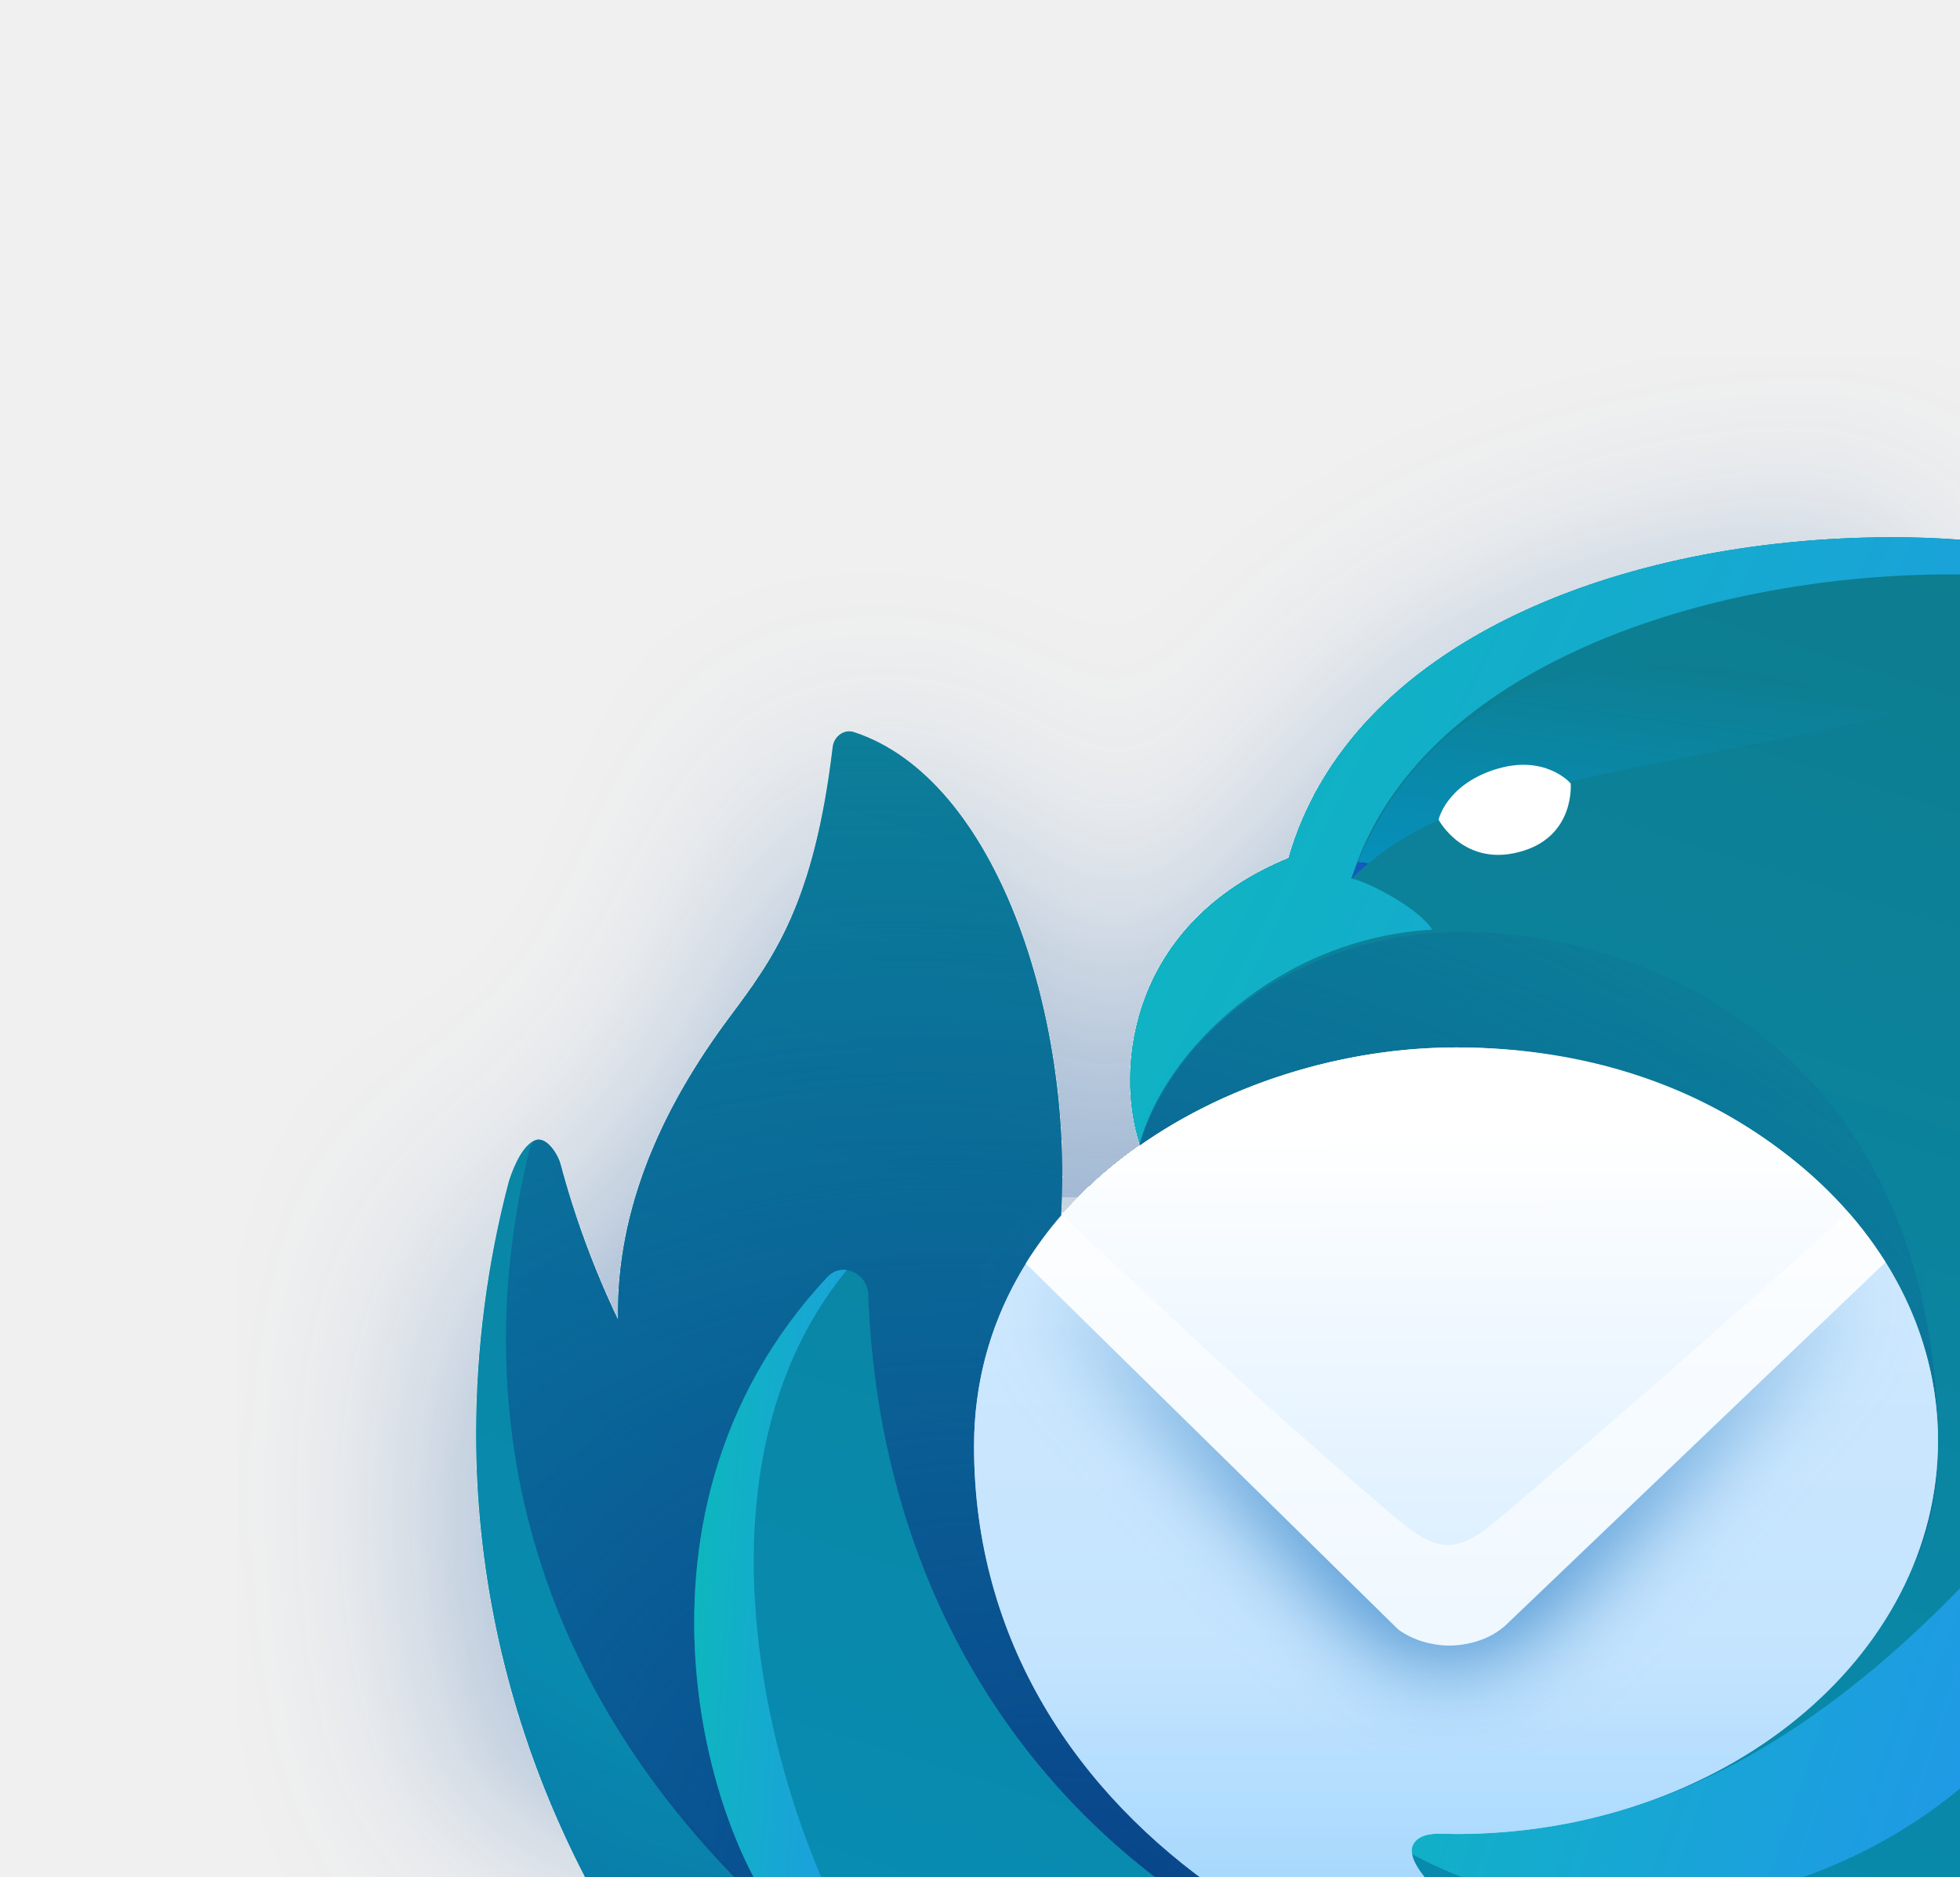
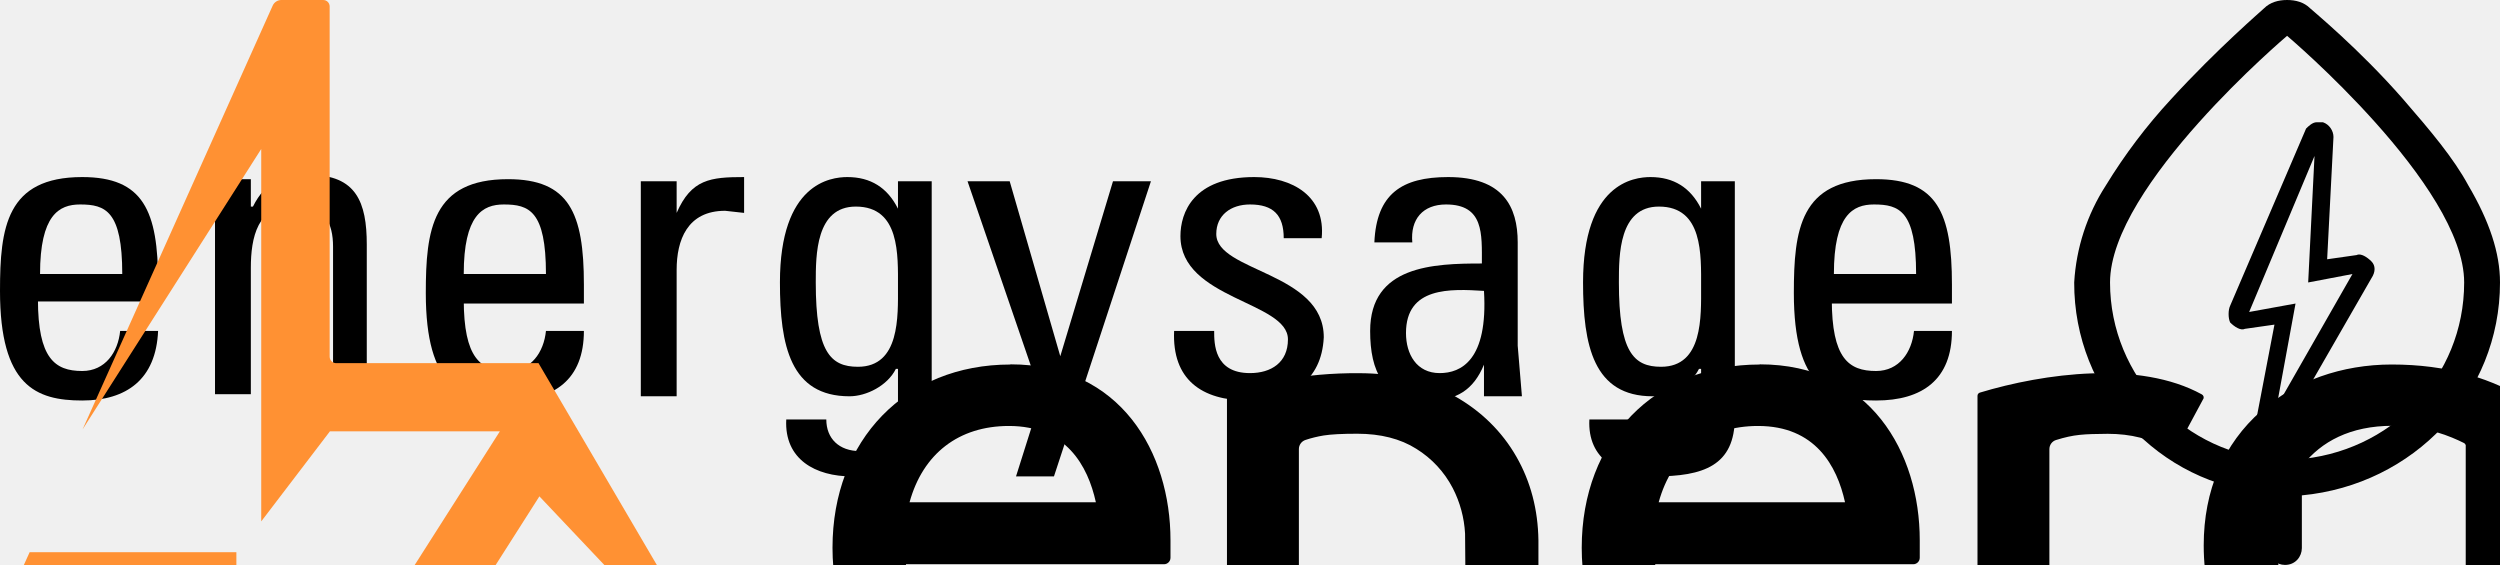
- <svg xmlns="http://www.w3.org/2000/svg" fill="none">
-   <g id="TB Logo">
-     <g id="Boundary" filter="url(#filter0_d_5013_440)">
-       <g id="Body">
-         <path id="Intersect" d="M28.756 19.156L28.76 19.156C30.137 14.341 36.14 11.99 42.257 11.99C46.483 11.99 50.278 13.328 52.879 15.453C51.268 15.532 49.735 15.848 48.332 16.356C50.434 17.137 52.239 18.339 53.578 19.826C52.69 19.673 51.769 19.592 50.825 19.592C50.723 19.592 50.621 19.593 50.52 19.595C52.951 23.12 54.375 27.394 54.375 32C54.375 44.081 44.581 53.875 32.5 53.875C20.605 53.875 10.625 43.916 10.625 32C10.625 30.118 10.876 28.174 11.361 26.353C11.488 25.97 11.665 25.603 11.901 25.469C12.197 25.301 12.465 25.802 12.508 25.965C12.829 27.169 13.261 28.333 13.793 29.448C13.747 26.95 14.814 24.675 16.282 22.707C17.26 21.396 18.167 20.18 18.586 16.672C18.614 16.436 18.838 16.267 19.063 16.34C22.248 17.383 23.951 22.687 23.686 27.122C25.446 27.373 25.438 25.535 25.438 25.535C24.875 23.807 25.25 20.594 28.75 19.156L28.756 19.156Z" fill="url(#paint0_linear_5013_440)" />
-         <path id="Intersect_2" opacity="0.9" d="M53.66 26.429C54.192 38.461 44.301 48.834 32.24 48.834C20.95 48.834 11.698 40.107 10.861 29.031C10.713 30.054 10.633 31.099 10.626 32.162C10.712 44.014 20.668 53.875 32.5 53.875C44.582 53.875 54.375 44.081 54.375 32C54.375 30.075 54.127 28.208 53.66 26.429Z" fill="url(#paint1_radial_5013_440)" />
-         <path id="Intersect_3" d="M31.967 20.751C31.731 20.334 30.643 19.717 30.167 19.609C31.967 13.844 41.137 12.074 46.75 13.094C49.085 13.518 51.994 14.792 52.879 15.453C50.278 13.328 46.483 11.99 42.257 11.99C36.14 11.99 30.137 14.341 28.76 19.156L28.755 19.156L28.75 19.156C25.25 20.594 24.875 23.808 25.438 25.536C25.977 23.475 28.547 20.941 31.967 20.751Z" fill="url(#paint2_linear_5013_440)" />
-         <path id="Intersect_4" d="M38.324 16.769C33.411 17.736 31.805 18.052 30.16 19.615C32.007 14.725 36.722 13.735 42.34 15.963C40.793 16.283 39.469 16.544 38.324 16.769Z" fill="url(#paint3_linear_5013_440)" />
-         <path id="Intersect_5" d="M11.813 25.683C10.47 31.179 11.508 37.639 17.606 43.06C15.791 41.075 13.574 33.744 18.466 28.506C18.795 28.153 19.362 28.413 19.38 28.895C19.783 39.78 28.567 46.428 38.693 45.185C35.555 45.009 25.179 41.375 32.898 39.937C36.932 39.185 43.258 38.007 43.258 32.331C43.258 23.129 36.143 20.439 31.829 20.839C28.876 21.113 26.248 22.987 25.439 25.535C25.75 26.539 24.512 27.243 23.686 27.125C23.951 22.69 22.248 17.383 19.063 16.34C18.838 16.267 18.614 16.436 18.586 16.672C18.168 20.18 17.26 21.396 16.282 22.707C14.814 24.675 13.747 26.95 13.794 29.448C13.261 28.333 12.829 27.169 12.508 25.965C12.473 25.83 12.277 25.453 12.041 25.436C11.913 25.426 11.845 25.551 11.813 25.683Z" fill="url(#paint4_radial_5013_440)" />
-         <path id="Intersect_6" d="M30.186 40.494C36.126 45.317 48.072 41.701 48.072 29.974C43.249 37.284 37.107 42.326 30.186 40.494Z" fill="url(#paint5_linear_5013_440)" />
-         <path id="Intersect_7" d="M18.466 28.506C18.591 28.372 18.751 28.326 18.902 28.347C14.524 33.687 18.055 43.067 20.479 45.371C20.615 45.754 18.18 43.759 17.844 43.292C16 41.728 13.358 33.975 18.466 28.506Z" fill="url(#paint6_linear_5013_440)" />
-       </g>
-       <g id="Speech Balloon">
-         <path id="Intersect_8" d="M32.5 40.936C38.442 40.936 43.259 37.006 43.259 32.158C43.259 27.309 38.442 23.379 32.5 23.379C27.432 23.379 21.74 26.677 21.742 32.286C21.745 40.953 30.901 45.939 38.706 45.184C38.12 45.116 34.463 44.922 31.991 42.126C31.768 41.873 31.381 41.434 31.556 41.148C31.732 40.862 32.214 40.936 32.5 40.936Z" fill="url(#paint7_linear_5013_440)" />
-         <path id="Intersect_9" opacity="0.7" d="M32.5 40.935C38.442 40.935 43.259 37.005 43.259 32.157C43.259 30.677 42.809 29.282 42.016 28.059L33.478 35.814C32.882 36.356 31.877 36.356 31.281 35.814L22.901 28.203C22.172 29.375 21.742 30.743 21.742 32.285C21.745 40.953 30.901 45.939 38.706 45.184C38.671 45.18 38.624 45.175 38.567 45.17L38.567 45.17C37.682 45.083 34.313 44.753 31.991 42.125C31.768 41.873 31.381 41.433 31.556 41.148C31.704 40.907 32.067 40.921 32.35 40.931C32.404 40.934 32.455 40.935 32.5 40.935Z" fill="url(#paint8_linear_5013_440)" />
-         <g id="Deep Shadow" filter="url(#filter1_f_5013_440)">
-           <path fill-rule="evenodd" clip-rule="evenodd" d="M30.004 35.866C28.419 34.217 23.674 28.739 23.674 28.739L24.041 28.755L31.47 34.303C32.026 34.708 32.819 34.703 33.371 34.294L40.655 28.762L41.042 28.732C41.042 28.732 36.452 34.08 34.694 35.842C32.935 37.604 31.588 37.515 30.004 35.866Z" fill="#458FCD" />
-         </g>
-         <path id="Subtract" d="M33.556 36.316L42.078 28.18C40.274 25.397 36.946 23.379 32.506 23.379C28.831 23.379 24.825 25.113 22.902 28.203L31.157 36.316C31.753 36.857 32.96 36.857 33.556 36.316Z" fill="url(#paint9_linear_5013_440)" />
-         <path id="Intersect_10" opacity="0.6" d="M42.087 28.169L33.584 36.304C32.83 36.84 32.027 36.88 31.234 36.393L22.895 28.199C23.13 27.82 23.398 27.457 23.695 27.113C23.995 27.393 24.286 27.666 24.57 27.932C26.761 29.983 28.531 31.642 31.027 33.772C32.153 34.733 32.503 34.714 33.608 33.772C36.463 31.334 38.551 29.49 41.266 27.067C41.571 27.416 41.846 27.785 42.087 28.169Z" fill="white" />
-       </g>
-       <path id="Eye" d="M34.01 18.988C35.161 18.626 35.06 17.486 35.06 17.486C35.06 17.486 34.484 16.808 33.344 17.184C32.276 17.536 32.111 18.296 32.111 18.296C32.111 18.296 32.694 19.403 34.01 18.988Z" fill="white" />
-     </g>
+ <svg xmlns="http://www.w3.org/2000/svg" viewBox="0 0 118.6 26.8">
+   <g class="EnergySage-logo">
+     <path class="e_2_ st0" d="M1.8 14.2c0 2.8.8 3.4 2.1 3.4 1.1 0 1.7-.9 1.8-1.9h1.8C7.4 18 6 19 3.9 19 1.7 19 0 18.3 0 13.8c0-3 .3-5.4 3.9-5.4 2.9 0 3.6 1.6 3.6 5v.9H1.8m4-1.3c0-3-.8-3.3-2-3.3-1 0-1.9.5-1.9 3.3h3.9z" />
+     <path class="n st0" d="M15.8 18.8v-7.1c0-1.1-.4-2-1.8-2-1.8 0-2.1 1.6-2.1 3v6h-1.7v-8.1l-.1-2.1h1.8v1.3h.1c.6-1.2 1.4-1.5 2.7-1.5 2.2 0 2.7 1.3 2.7 3.3v7.1h-1.6" />
+     <path class="e_1_ st0" d="M22 14.2c0 2.8.8 3.4 2.1 3.4 1.1 0 1.7-.9 1.8-1.9h1.8c0 2.3-1.4 3.3-3.6 3.3s-3.9-.6-3.9-5.1c0-3 .3-5.4 3.9-5.4 2.9 0 3.6 1.6 3.6 5v.9H22m3.9-1.4c0-3-.8-3.3-2-3.3-1 0-1.9.5-1.9 3.3h3.9z" />
+     <path class="r st0" d="M32.1 10.1c.7-1.6 1.6-1.7 3.2-1.7v1.7l-.9-.1c-1.8 0-2.3 1.4-2.3 2.8v6h-1.7V8.6h1.7v1.5" />
+     <path class="g_1_ st0" d="M42.5 8.6h1.7v11.2c0 2.3-1.5 2.8-3.8 2.8-1.7 0-3.2-.8-3.1-2.7h1.9c0 .9.6 1.5 1.6 1.5 1.2 0 1.8-.7 1.8-1.8v-2.1h-.1c-.4.8-1.4 1.3-2.2 1.3-2.8 0-3.3-2.4-3.3-5.4 0-4.7 2.4-5 3.2-5 1.1 0 1.9.5 2.4 1.5V8.6m-2 1.2c-1.9 0-1.9 2.3-1.9 3.6 0 3.3.7 4 2 4 2 0 1.9-2.4 1.9-3.8 0-1.5.1-3.8-2-3.8z" />
+     <path class="y st0" d="M50.3 16.9l2.5-8.3h1.8l-4.6 14h-1.8l1.2-3.8-3.5-10.2h2l2.4 8.3" />
+     <path class="s_1_ st1" d="M59.2 19c-2.2 0-3.6-1-3.5-3.3h1.9c0 .6 0 2 1.7 2 1 0 1.8-.5 1.8-1.6 0-1.8-5.1-1.9-5.1-4.9 0-1.1.6-2.8 3.5-2.8 1.8 0 3.4.9 3.2 2.9h-1.8c0-1.1-.5-1.6-1.6-1.6-.9 0-1.6.5-1.6 1.4 0 1.8 5.1 1.8 5.1 4.9-.1 2.1-1.6 3-3.6 3" />
+     <path class="a st1" d="M70.4 17.3c-.5 1.2-1.3 1.7-2.6 1.7-2.2 0-2.8-1.4-2.8-3.3 0-3.1 3-3.2 5.3-3.2 0-1.4.1-2.8-1.7-2.8-1.1 0-1.7.7-1.6 1.8h-1.8c.1-2.3 1.3-3.1 3.5-3.1 2.6 0 3.3 1.4 3.3 3.1v4.9l.2 2.4h-1.8v-1.5m-3.7-1.5c0 1 .5 1.9 1.6 1.9 1 0 2.3-.6 2.1-3.9-1.6-.1-3.7-.2-3.7 2z" />
+     <path class="g st1" d="M80.6 8.6h1.7v11.2c0 2.3-1.5 2.8-3.8 2.8-1.7 0-3.2-.8-3.1-2.7h1.9c0 .9.6 1.5 1.6 1.5 1.1 0 1.8-.7 1.8-1.8v-2.1h-.1c-.4.8-1.4 1.3-2.2 1.3-2.8 0-3.3-2.4-3.3-5.4 0-4.7 2.4-5 3.2-5 1.1 0 1.9.5 2.4 1.5V8.6m-2 1.2c-1.9 0-1.9 2.3-1.9 3.6 0 3.3.7 4 2 4 2 0 1.9-2.4 1.9-3.8 0-1.5.1-3.8-2-3.8z" />
+     <path class="e st1" d="M86.9 14.2c0 2.8.8 3.4 2.1 3.4 1.1 0 1.7-.9 1.8-1.9h1.8c0 2.3-1.4 3.3-3.6 3.3s-3.9-.6-3.9-5.1c0-3 .3-5.4 3.9-5.4 2.9 0 3.6 1.6 3.6 5v.9h-5.7m4-1.4c0-3-.8-3.3-2-3.3-1 0-1.9.5-1.9 3.3h3.9z" />
+     <path class="leaf st0" d="M118.6 13.4c0-1.4-.5-2.9-1.5-4.6-.7-1.3-1.8-2.6-3.1-4.1-2.1-2.4-4.3-4.2-4.4-4.3-.3-.3-.7-.4-1.1-.4-.4 0-.8.1-1.1.4-.1.1-2.2 1.9-4.4 4.3a26 26 0 0 0-3.1 4.1 9.5 9.5 0 0 0-1.5 4.6 10 10 0 0 0 9.2 10V26c0 .5.4.8.8.8.5 0 .8-.4.8-.8v-2.5c5.3-.5 9.4-4.8 9.4-10.1m-10.5 8.4c-4.4-.2-8-3.9-8-8.4 0-4.6 8.4-11.7 8.4-11.7s8.4 7.1 8.4 11.7c0 4.5-3.5 8.1-8 8.4" />
+     <path class="bolt_1_ st0" d="M112.5 12.4c-.2-.2-.5-.4-.7-.3l-1.4.2.3-5.8c0-.3-.2-.6-.5-.7h-.3c-.2 0-.4.2-.5.3l-3.6 8.4c-.1.2-.1.6 0 .8.2.2.5.4.7.3l1.4-.2-.9 4.7c0 .3.2.6.5.7H107.8c.2 0 .4-.2.5-.3l4.2-7.3c.2-.3.2-.6 0-.8m-.9.6l-3.6 6.3.9-4.9-2.2.4 3.1-7.4-.3 6 2.1-.4z" />
  </g>
-   <defs>
-     <filter id="filter0_d_5013_440" x="5.292" y="7.99" width="54.417" height="52.552" filterUnits="userSpaceOnUse" color-interpolation-filters="sRGB">
-       <feFlood flood-opacity="0" result="BackgroundImageFix" />
-       <feColorMatrix in="SourceAlpha" type="matrix" values="0 0 0 0 0 0 0 0 0 0 0 0 0 0 0 0 0 0 127 0" result="hardAlpha" />
-       <feOffset dy="1.333" />
-       <feGaussianBlur stdDeviation="2.667" />
-       <feComposite in2="hardAlpha" operator="out" />
-       <feColorMatrix type="matrix" values="0 0 0 0 0.001 0 0 0 0 0.276 0 0 0 0 0.6 0 0 0 0.39 0" />
-       <feBlend mode="normal" in2="BackgroundImageFix" result="effect1_dropShadow_5013_440" />
-       <feBlend mode="normal" in="SourceGraphic" in2="effect1_dropShadow_5013_440" result="shape" />
-     </filter>
-     <filter id="filter1_f_5013_440" x="21.674" y="26.732" width="21.368" height="12.401" filterUnits="userSpaceOnUse" color-interpolation-filters="sRGB">
-       <feFlood flood-opacity="0" result="BackgroundImageFix" />
-       <feBlend mode="normal" in="SourceGraphic" in2="BackgroundImageFix" result="shape" />
-       <feGaussianBlur stdDeviation="1" result="effect1_foregroundBlur_5013_440" />
-     </filter>
-     <linearGradient id="paint0_linear_5013_440" x1="28.559" y1="-8.64" x2="9.94" y2="50.172" gradientUnits="userSpaceOnUse">
-       <stop stop-color="#107781" />
-       <stop offset="1" stop-color="#0690BB" />
-       <stop offset="1" stop-color="#105BBC" />
-     </linearGradient>
-     <radialGradient id="paint1_radial_5013_440" cx="0" cy="0" r="1" gradientUnits="userSpaceOnUse" gradientTransform="translate(18.1612 29.0972) rotate(66.5179) scale(18.4973 17.72)">
-       <stop offset="0.526" stop-color="#0B4186" stop-opacity="0" />
-       <stop offset="1" stop-color="#0B4186" stop-opacity="0.45" />
-     </radialGradient>
-     <linearGradient id="paint2_linear_5013_440" x1="27.437" y1="11.99" x2="51.234" y2="23.842" gradientUnits="userSpaceOnUse">
-       <stop stop-color="#0DB7BD" />
-       <stop offset="1" stop-color="#2493EF" />
-     </linearGradient>
-     <linearGradient id="paint3_linear_5013_440" x1="35.153" y1="12.478" x2="34.209" y2="19.743" gradientUnits="userSpaceOnUse">
-       <stop stop-color="#107781" />
-       <stop offset="1" stop-color="#0690BB" />
-       <stop offset="1" stop-color="#105BBC" />
-     </linearGradient>
-     <radialGradient id="paint4_radial_5013_440" cx="0" cy="0" r="1" gradientUnits="userSpaceOnUse" gradientTransform="translate(24.2502 43.9187) rotate(-64.2627) scale(28.8575 35.6473)">
-       <stop offset="0.016" stop-color="#094188" />
-       <stop offset="0.967" stop-color="#0B4186" stop-opacity="0" />
-     </radialGradient>
-     <linearGradient id="paint5_linear_5013_440" x1="31.617" y1="29.974" x2="48.768" y2="35.915" gradientUnits="userSpaceOnUse">
-       <stop stop-color="#0DB7BD" />
-       <stop offset="1" stop-color="#2493EF" />
-     </linearGradient>
-     <linearGradient id="paint6_linear_5013_440" x1="15.895" y1="28.342" x2="21.226" y2="28.722" gradientUnits="userSpaceOnUse">
-       <stop stop-color="#0DB7BD" />
-       <stop offset="1" stop-color="#2493EF" />
-     </linearGradient>
-     <linearGradient id="paint7_linear_5013_440" x1="32.501" y1="26.594" x2="32.501" y2="45.094" gradientUnits="userSpaceOnUse">
-       <stop stop-color="white" />
-       <stop offset="0.905" stop-color="#BEE1FE" />
-       <stop offset="1" stop-color="#96CEFD" />
-     </linearGradient>
-     <linearGradient id="paint8_linear_5013_440" x1="32.847" y1="37.062" x2="32.847" y2="44.812" gradientUnits="userSpaceOnUse">
-       <stop stop-color="#BCE0FD" />
-       <stop offset="1" stop-color="#88CCFC" />
-     </linearGradient>
-     <linearGradient id="paint9_linear_5013_440" x1="32.465" y1="25.266" x2="32.49" y2="45.569" gradientUnits="userSpaceOnUse">
-       <stop stop-color="white" />
-       <stop offset="0.905" stop-color="#BEE1FE" />
-       <stop offset="1" stop-color="#96CEFD" />
-     </linearGradient>
-   </defs>
+   <svg data-v-4d5c0e76="" data-v-314f53c6="" viewBox="0 0 205 45" width="205" height="45" fill="none" class="es-logo-2024" style="height: 45px; width: 205px;">
+     <path data-v-4d5c0e76="" d="M47.929 17.293c-4.967 0-8.435 3.573-8.435 8.694 0 5.12 3.533 8.533 8.593 8.533 3.42 0 5.972-1.308 6.895-2.524a.308.308 0 0 0 .029-.327l-.114-.214a.311.311 0 0 0-.466-.097 7.103 7.103 0 0 1-4.452 1.56c-2.536 0-4.866-1.33-6.077-3.47a5.229 5.229 0 0 1-.843-2.076c-.02-.129-.06-.355-.081-.605H55.22c.17 0 .308-.138.308-.307v-.832c0-4.152-2.35-8.344-7.596-8.344v.009h-.004Zm-4.78 6.534c.635-2.306 2.337-3.619 4.715-3.619 2.71 0 3.744 1.89 4.124 3.619h-8.844.004ZM83.472 17.293c-4.967 0-8.435 3.573-8.435 8.694 0 5.12 3.533 8.533 8.593 8.533 3.42 0 5.972-1.308 6.896-2.524a.309.309 0 0 0 .028-.327l-.113-.214a.311.311 0 0 0-.466-.097 7.103 7.103 0 0 1-4.453 1.56c-2.536 0-4.866-1.33-6.077-3.47a5.23 5.23 0 0 1-.843-2.076c-.02-.129-.06-.355-.08-.605h12.243c.17 0 .308-.138.308-.307v-.832c0-4.152-2.35-8.344-7.597-8.344v.009h-.004Zm-4.784 6.534c.636-2.306 2.337-3.619 4.715-3.619 2.71 0 3.744 1.89 4.125 3.619h-8.845.004ZM197.399 17.293c-4.967 0-8.435 3.573-8.435 8.694 0 5.12 3.533 8.533 8.593 8.533 3.42 0 5.972-1.308 6.896-2.524a.308.308 0 0 0 .028-.327l-.113-.214a.311.311 0 0 0-.466-.097 7.103 7.103 0 0 1-4.452 1.56c-2.537 0-4.866-1.33-6.078-3.47-.004-.008-.008-.016-.016-.024a5.219 5.219 0 0 1-.826-2.052c-.021-.129-.061-.355-.081-.605h12.243c.17 0 .308-.138.308-.307v-.832c0-4.152-2.35-8.344-7.596-8.344v.009h-.005Zm-.064 2.915c2.71 0 3.743 1.89 4.124 3.619h-8.844c.636-2.306 2.337-3.619 4.716-3.619h.004ZM27.96 29.287h-3.7a.154.154 0 0 0-.154.153v4.693c0 .084.07.153.154.153h3.7a.154.154 0 0 0 .153-.153V29.44a.154.154 0 0 0-.154-.154Z" fill="currentColor" />
+     <path data-v-4d5c0e76="" d="M25.553 17.228h-9.61a.306.306 0 0 1-.304-.303V.303A.306.306 0 0 0 15.335 0H13.35a.454.454 0 0 0-.414.267L3.918 20.37l8.475-13.303v17.668l3.258-4.272h8.062L11.214 40.08V26.197H1.406L0 29.3h7.973V44.7c0 .166.134.299.3.299h3.484a.294.294 0 0 0 .256-.141l13.576-21.311 9.63 10.18-9.67-16.496.004-.004Z" fill="#FF9133" />
+     <path data-v-4d5c0e76="" d="M120.195 19.182c-1.945-1.272-4.145-1.89-6.73-1.89-2.37 0-4.57.78-6.186 2.197-1.791 1.567-2.735 3.772-2.735 6.381 0 3.166 1.325 5.165 2.435 6.28 1.43 1.438 3.375 2.261 5.332 2.261 1.523 0 3.184-.634 4.391-1.635a.166.166 0 0 1 .272.129v1.963c0 3.17-1.471 4.777-4.376 4.777-2.256 0-4.29-.856-5.352-1.587-.056-.04-.129-.053-.194-.04a.25.25 0 0 0-.162.117l-1.293 2.18a.166.166 0 0 0 .049.223c1.053.714 3.415 1.974 6.952 1.974 1.455 0 3.537-.29 5.198-1.684 1.641-1.377 2.476-3.489 2.476-6.283V19.324a.171.171 0 0 0-.077-.142Zm-3.221 1.975v7.988a.19.19 0 0 1-.024.093c-.843 1.325-2.496 2.245-4.06 2.245-1.953 0-4.858-1.494-4.858-5.609 0-2.617 1.43-5.674 5.47-5.674 1.6 0 2.787.517 3.387.816a.162.162 0 0 1 .089.15v-.009h-.004ZM139.123 17.943a.249.249 0 0 0-.215-.117h-3.233a.166.166 0 0 0-.149.092l-4.996 10.347a.168.168 0 0 1-.304-.004l-4.55-10.286a.252.252 0 0 0-.226-.15h-3.148a.246.246 0 0 0-.227.351l6.466 13.966c.02.048.02.1-.004.15l-5.202 9.68a.251.251 0 0 0 .004.245.243.243 0 0 0 .214.122h3.084a.25.25 0 0 0 .222-.138l12.272-24.016a.244.244 0 0 0-.008-.242ZM145.796 24.279c-1.531-.743-2.856-1.39-2.856-2.577 0-.864.688-1.736 2.224-1.736 1.535 0 2.889 1.127 3.253 1.518a.251.251 0 0 0 .405-.044l1.155-2.04a.158.158 0 0 0-.024-.193c-.855-.885-2.743-1.947-5.142-1.947-3.034 0-5.323 1.995-5.323 4.636 0 2.504 2.289 3.691 4.307 4.741 1.6.832 2.985 1.551 2.985 2.718 0 2.177-2.021 2.346-2.641 2.346-2.236 0-3.768-1.457-4.185-1.906a.244.244 0 0 0-.207-.076.25.25 0 0 0-.186.117l-1.289 2.076a.17.17 0 0 0 .029.21c.899.831 2.909 2.29 5.972 2.29 3.549 0 5.935-2.056 5.935-5.117 0-2.876-2.342-4.01-4.404-5.016h-.008ZM167.475 19.251a11.564 11.564 0 0 0-6.409-1.954c-4.546 0-9.148 2.935-9.148 8.54 0 4.871 3.2 8.542 7.446 8.542 1.832 0 3.651-.787 4.741-1.97a.167.167 0 0 1 .291.1l.089 1.333a.162.162 0 0 0 .166.153h2.731a.164.164 0 0 0 .166-.165V19.392a.162.162 0 0 0-.073-.137v-.004Zm-3.285 1.914v7.576s0 .04-.013.06c-.474 1.281-2.272 2.678-4.173 2.678-3.16 0-4.602-2.79-4.602-5.387 0-3.4 2.326-5.868 5.534-5.868 1.268 0 2.464.384 3.173.8a.16.16 0 0 1 .081.141ZM186.1 19.182c-1.945-1.272-4.145-1.89-6.725-1.89-2.371 0-4.571.78-6.187 2.197-1.791 1.567-2.735 3.772-2.735 6.381 0 3.166 1.325 5.165 2.435 6.28 1.43 1.438 3.375 2.261 5.332 2.261 1.523 0 3.184-.634 4.392-1.635a.166.166 0 0 1 .271.129v1.963c0 3.17-1.471 4.777-4.376 4.777-2.256 0-4.29-.856-5.351-1.587-.057-.04-.126-.053-.195-.04a.25.25 0 0 0-.162.117l-1.292 2.18a.165.165 0 0 0 .048.223c1.054.714 3.416 1.974 6.952 1.974 1.455 0 3.537-.29 5.199-1.684 1.64-1.377 2.475-3.489 2.475-6.283V19.324a.169.169 0 0 0-.077-.142h-.004Zm-7.305 12.297c-1.953 0-4.858-1.494-4.858-5.609 0-2.617 1.431-5.674 5.47-5.674 1.6 0 2.787.517 3.387.816a.162.162 0 0 1 .089.15v7.983a.19.19 0 0 1-.024.093c-.843 1.325-2.496 2.245-4.06 2.245l-.004-.004ZM72.821 34.294h-3.08a.164.164 0 0 1-.165-.165l-.073-8.8v-.012a5.33 5.33 0 0 0-.584-2.16 4.783 4.783 0 0 0-1.73-1.866c-.753-.477-1.697-.715-2.8-.715-.712 0-1.251.028-1.6.084-.291.049-.579.118-.854.21a.456.456 0 0 0-.316.433V34.12a.168.168 0 0 1-.17.166c-1.102-.008-2.111-.012-3.075-.012a.164.164 0 0 1-.167-.166v-15.33c0-.072.045-.137.114-.157.636-.202 1.454-.4 2.435-.59a19.63 19.63 0 0 1 3.699-.327c1.738 0 3.261.364 4.533 1.075 1.268.71 2.265 1.688 2.954 2.895.672 1.175 1.02 2.504 1.041 3.954v8.492a.164.164 0 0 1-.166.166v.008h.004ZM104.524 18.936a.167.167 0 0 0-.069-.226c-2.95-1.623-7.48-1.006-10.53-.085a.161.161 0 0 0-.113.158v15.33c0 .092.073.165.166.165.964 0 1.977.008 3.075.012.093 0 .17-.073.17-.165V21.307c0-.198.126-.372.312-.432.875-.271 1.305-.283 2.455-.295 1.102 0 2.046.242 2.8.715.129.08.308.258.425.064l1.305-2.427h.004v.004Z" fill="currentColor" />
+   </svg>
</svg>
